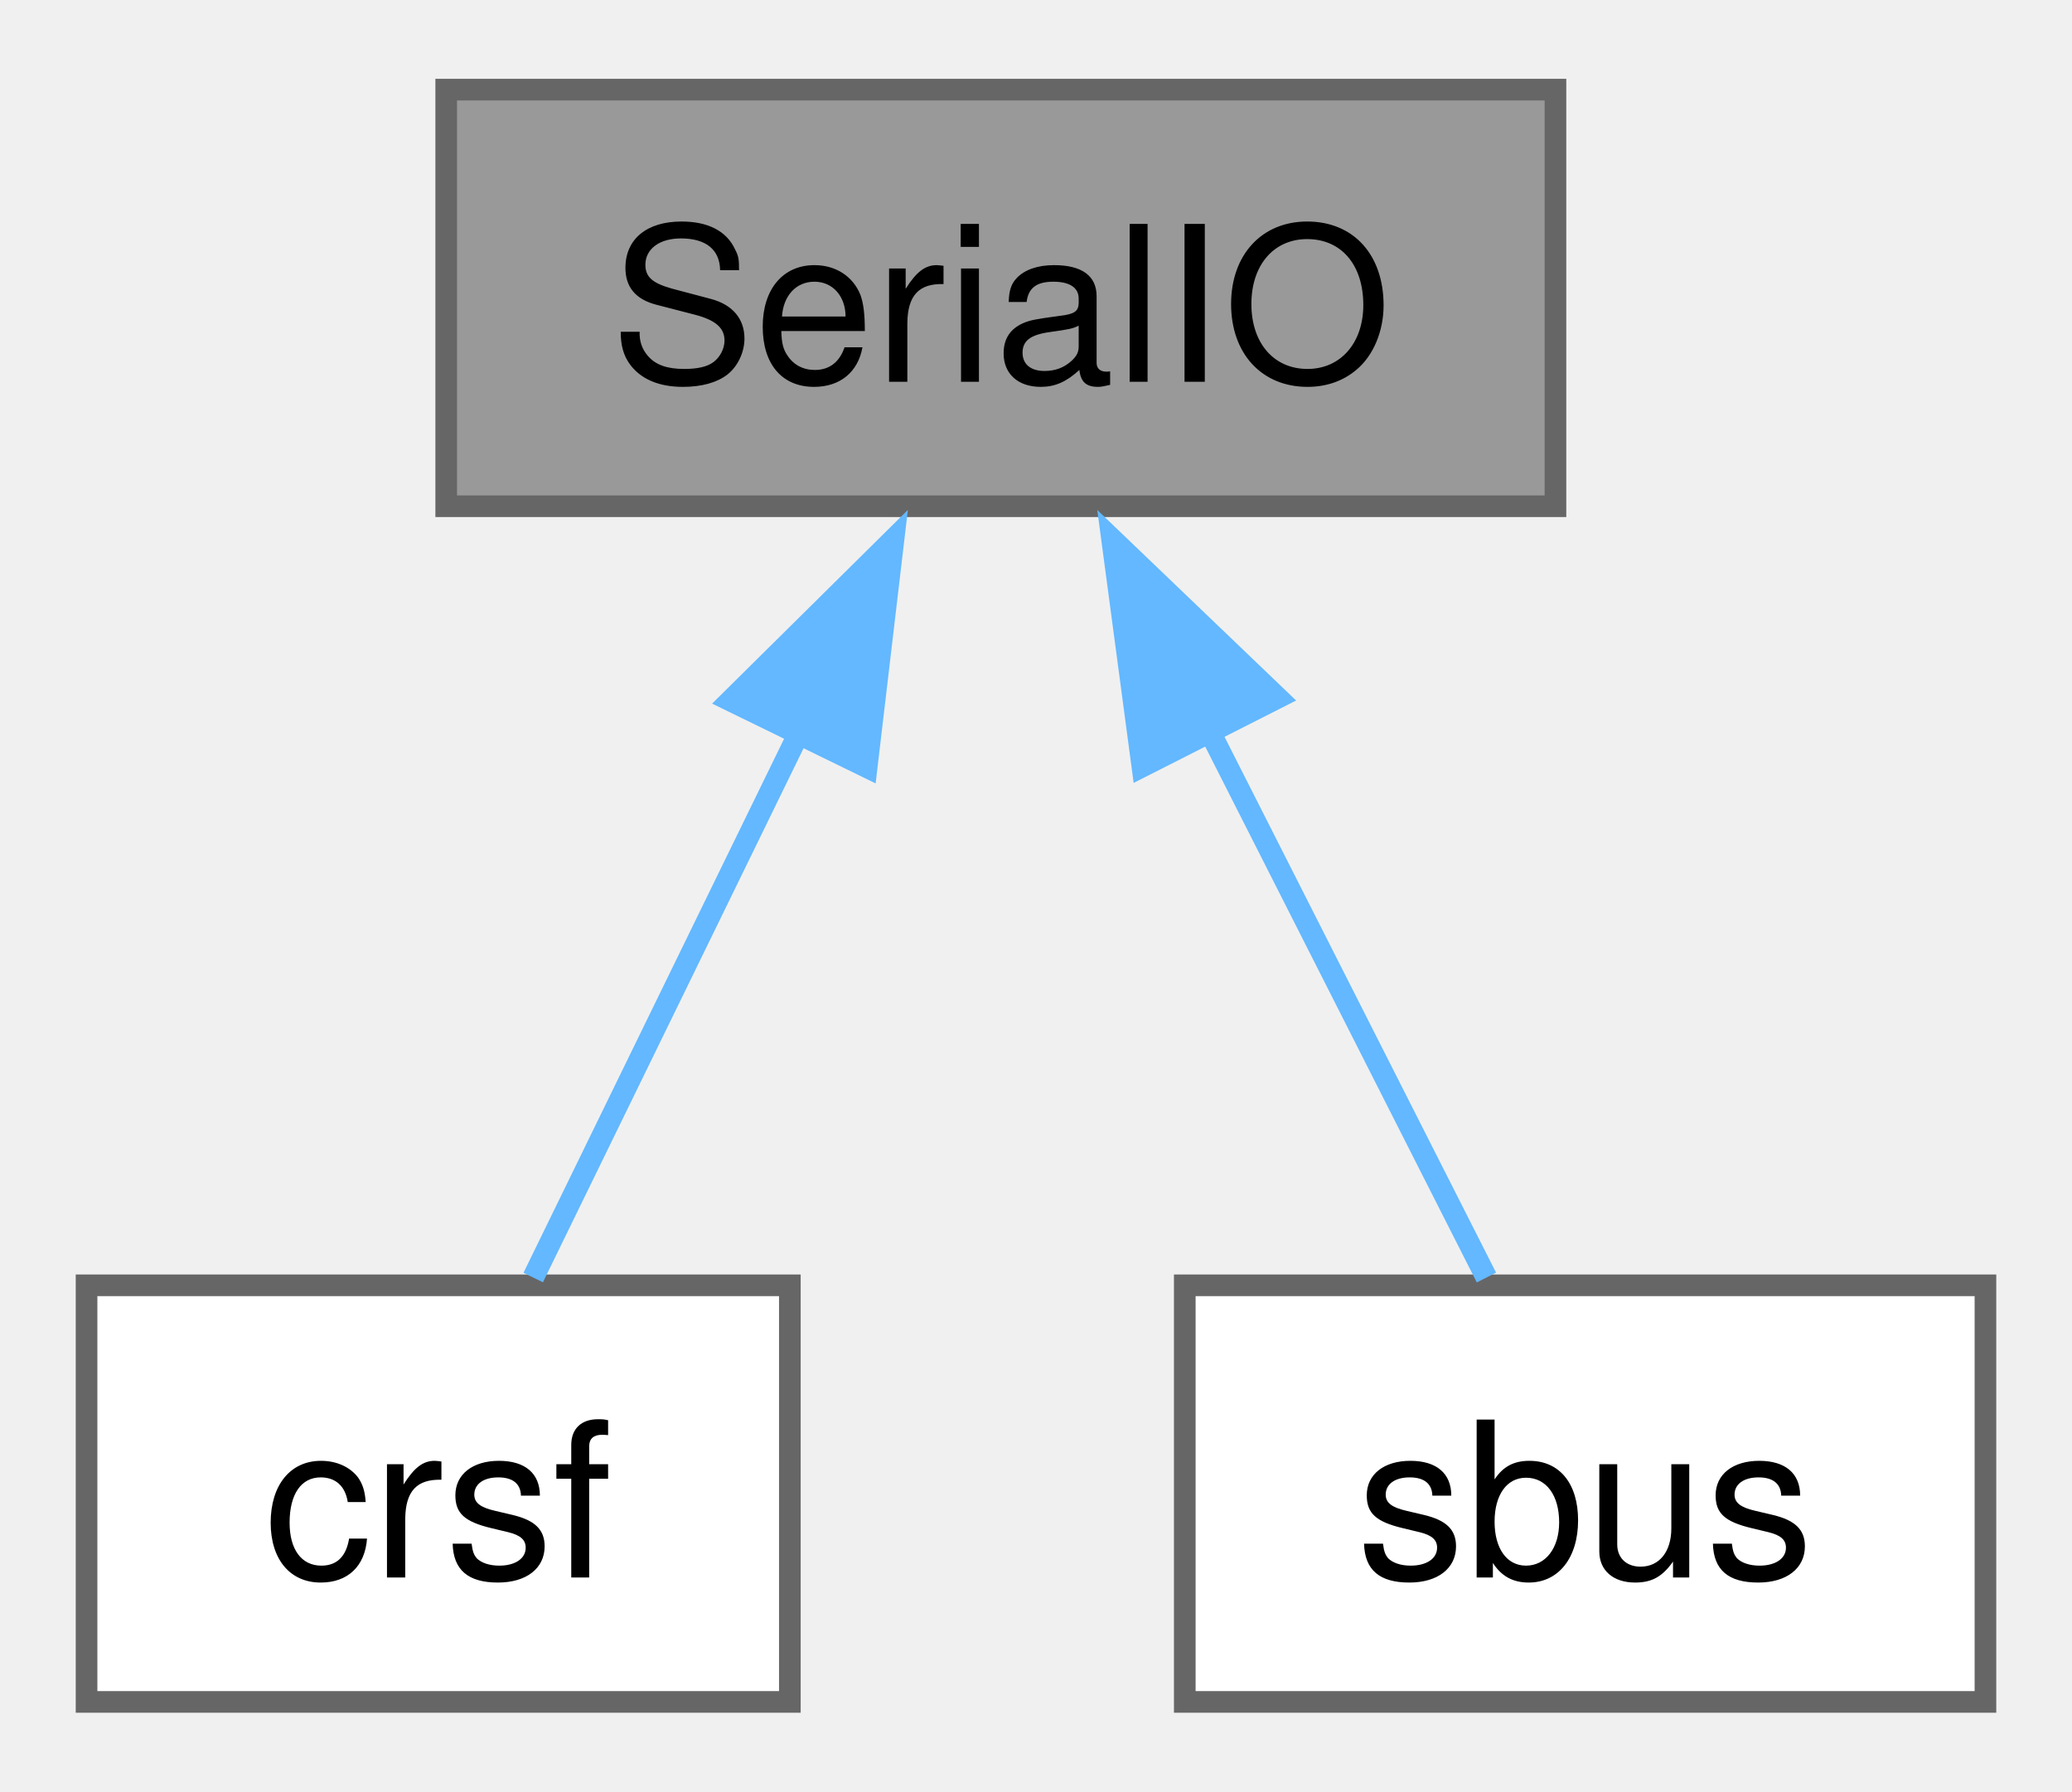
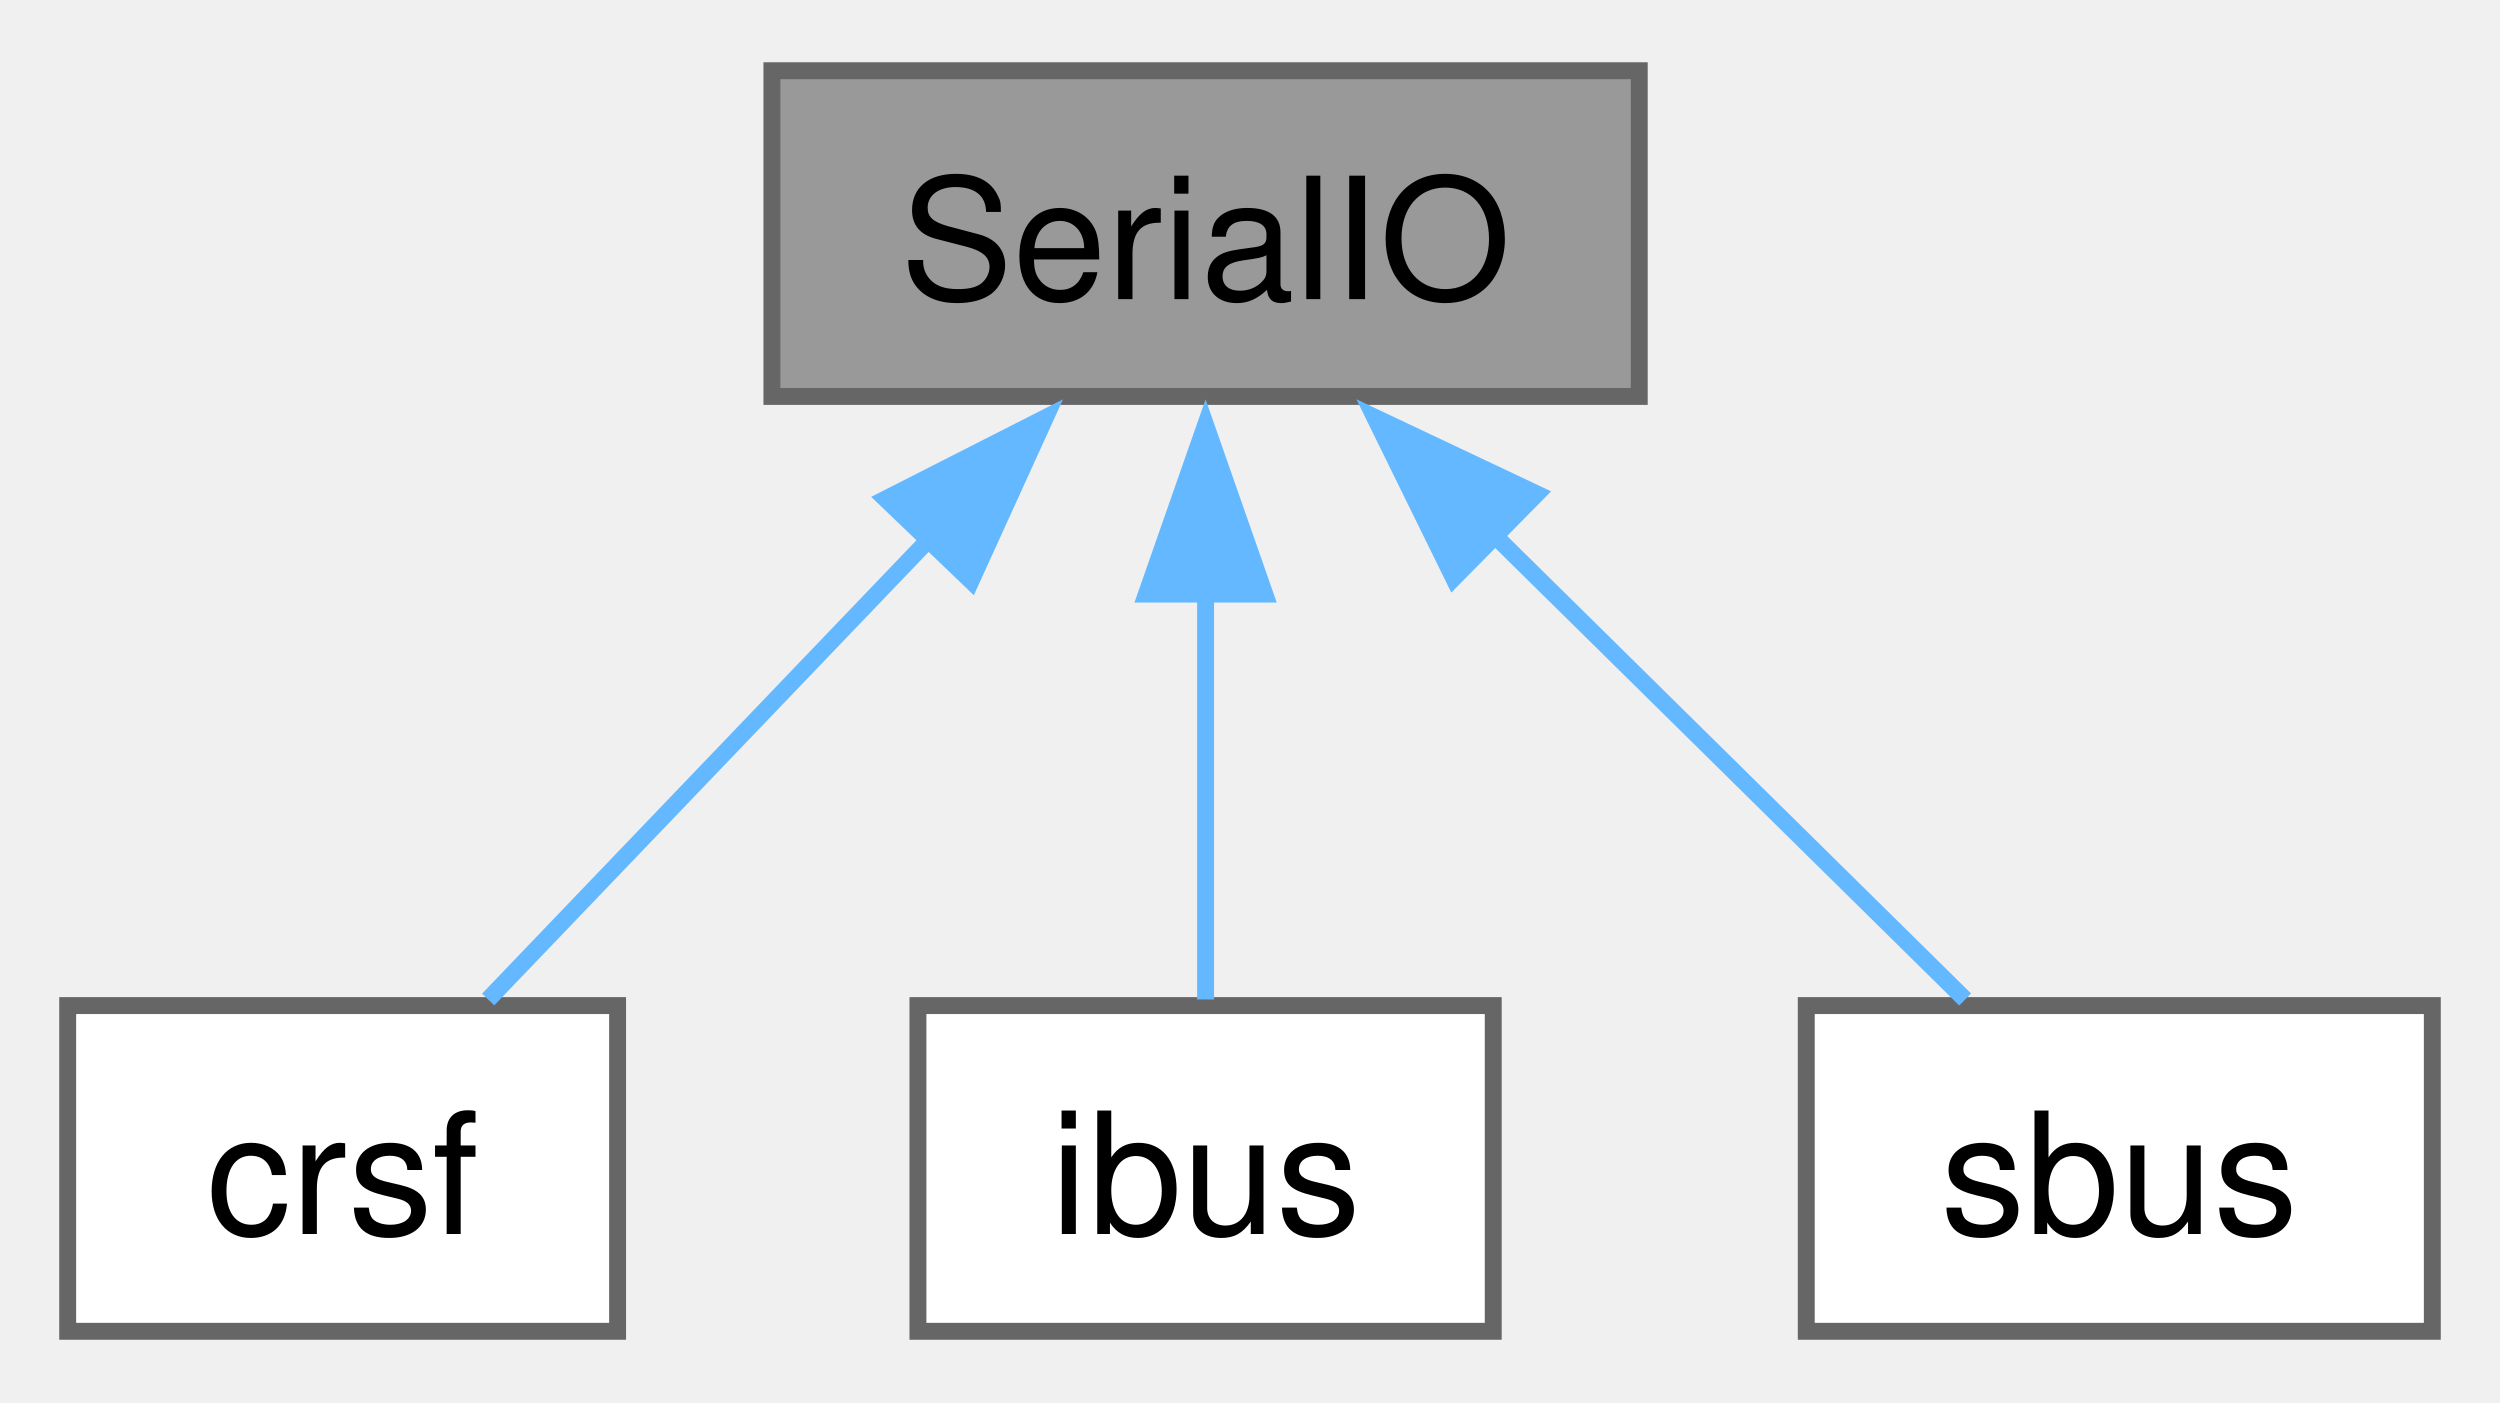
- <svg xmlns="http://www.w3.org/2000/svg" xmlns:xlink="http://www.w3.org/1999/xlink" width="96pt" height="83pt" viewBox="0.00 0.00 95.75 82.50">
+ <svg xmlns="http://www.w3.org/2000/svg" xmlns:xlink="http://www.w3.org/1999/xlink" width="148pt" height="83pt" viewBox="0.00 0.00 147.75 82.50">
  <g id="graph0" class="graph" transform="scale(1 1) rotate(0) translate(4 78.5)">
    <g id="Node000001" class="node">
      <g id="a_Node000001">
        <a xlink:title="Class that stores state and functions for initialising and decoding rc protocol.">
-           <polygon fill="#999999" stroke="#666666" points="67.88,-74.5 16.62,-74.5 16.62,-55.25 67.88,-55.25 67.88,-74.5" />
-           <text text-anchor="middle" x="42.25" y="-61" font-family="Helvetica,sans-Serif" font-size="10.00">SerialIO</text>
+           <polygon fill="#999999" stroke="#666666" points="92.88,-74.5 41.62,-74.5 41.62,-55.25 92.88,-55.25 92.88,-74.5" />
+           <text text-anchor="middle" x="67.25" y="-61" font-family="Helvetica,sans-Serif" font-size="10.00">SerialIO</text>
        </a>
      </g>
    </g>
    <g id="Node000002" class="node">
      <g id="a_Node000002">
        <a xlink:href="classcrsf.html" target="_top" xlink:title="A class for handling CRSF protocol communication.">
          <polygon fill="white" stroke="#666666" points="32.5,-19.25 0,-19.25 0,0 32.5,0 32.5,-19.25" />
          <text text-anchor="middle" x="16.25" y="-5.75" font-family="Helvetica,sans-Serif" font-size="10.00">crsf</text>
        </a>
      </g>
    </g>
    <g id="edge1_Node000001_Node000002" class="edge">
      <g id="a_edge1_Node000001_Node000002">
        <a xlink:title=" ">
-           <path fill="none" stroke="#63b8ff" d="M32.93,-44.79C28.74,-36.21 23.99,-26.48 20.64,-19.61" />
-           <polygon fill="#63b8ff" stroke="#63b8ff" points="29.76,-46.27 37.29,-53.72 36.05,-43.2 29.76,-46.27" />
+           <path fill="none" stroke="#63b8ff" d="M50.89,-46.79C42.23,-37.75 31.95,-27.02 24.85,-19.61" />
+           <polygon fill="#63b8ff" stroke="#63b8ff" points="48.34,-49.19 57.78,-53.99 53.39,-44.35 48.34,-49.19" />
        </a>
      </g>
    </g>
    <g id="Node000003" class="node">
      <g id="a_Node000003">
-         <a xlink:href="classsbus.html" target="_top" xlink:title="A class for handling SBUS protocol communication.">
-           <polygon fill="white" stroke="#666666" points="87.75,-19.25 50.75,-19.25 50.75,0 87.75,0 87.75,-19.25" />
-           <text text-anchor="middle" x="69.25" y="-5.75" font-family="Helvetica,sans-Serif" font-size="10.00">sbus</text>
+         <a xlink:href="classibus.html" target="_top" xlink:title="A class for handling IBUS protocol communication.">
+           <polygon fill="white" stroke="#666666" points="84.25,-19.25 50.25,-19.25 50.25,0 84.25,0 84.25,-19.25" />
+           <text text-anchor="middle" x="67.25" y="-5.75" font-family="Helvetica,sans-Serif" font-size="10.00">ibus</text>
        </a>
      </g>
    </g>
    <g id="edge2_Node000001_Node000003" class="edge">
      <g id="a_edge2_Node000001_Node000003">
        <a xlink:title=" ">
-           <path fill="none" stroke="#63b8ff" d="M51.78,-45.08C56.17,-36.42 61.17,-26.56 64.69,-19.61" />
-           <polygon fill="#63b8ff" stroke="#63b8ff" points="48.79,-43.23 47.39,-53.73 55.04,-46.4 48.79,-43.23" />
+           <path fill="none" stroke="#63b8ff" d="M67.25,-43.63C67.25,-35.34 67.25,-26.17 67.25,-19.61" />
+           <polygon fill="#63b8ff" stroke="#63b8ff" points="63.75,-43.57 67.25,-53.57 70.75,-43.57 63.75,-43.57" />
+         </a>
+       </g>
+     </g>
+     <g id="Node000004" class="node">
+       <g id="a_Node000004">
+         <a xlink:href="classsbus.html" target="_top" xlink:title="A class for handling SBUS protocol communication.">
+           <polygon fill="white" stroke="#666666" points="139.75,-19.25 102.75,-19.25 102.75,0 139.75,0 139.75,-19.25" />
+           <text text-anchor="middle" x="121.25" y="-5.75" font-family="Helvetica,sans-Serif" font-size="10.00">sbus</text>
+         </a>
+       </g>
+     </g>
+     <g id="edge3_Node000001_Node000004" class="edge">
+       <g id="a_edge3_Node000001_Node000004">
+         <a xlink:title=" ">
+           <path fill="none" stroke="#63b8ff" d="M84.29,-47.07C93.51,-37.98 104.54,-27.1 112.14,-19.61" />
+           <polygon fill="#63b8ff" stroke="#63b8ff" points="81.91,-44.51 77.24,-54.02 86.82,-49.49 81.91,-44.51" />
        </a>
      </g>
    </g>
  </g>
</svg>
